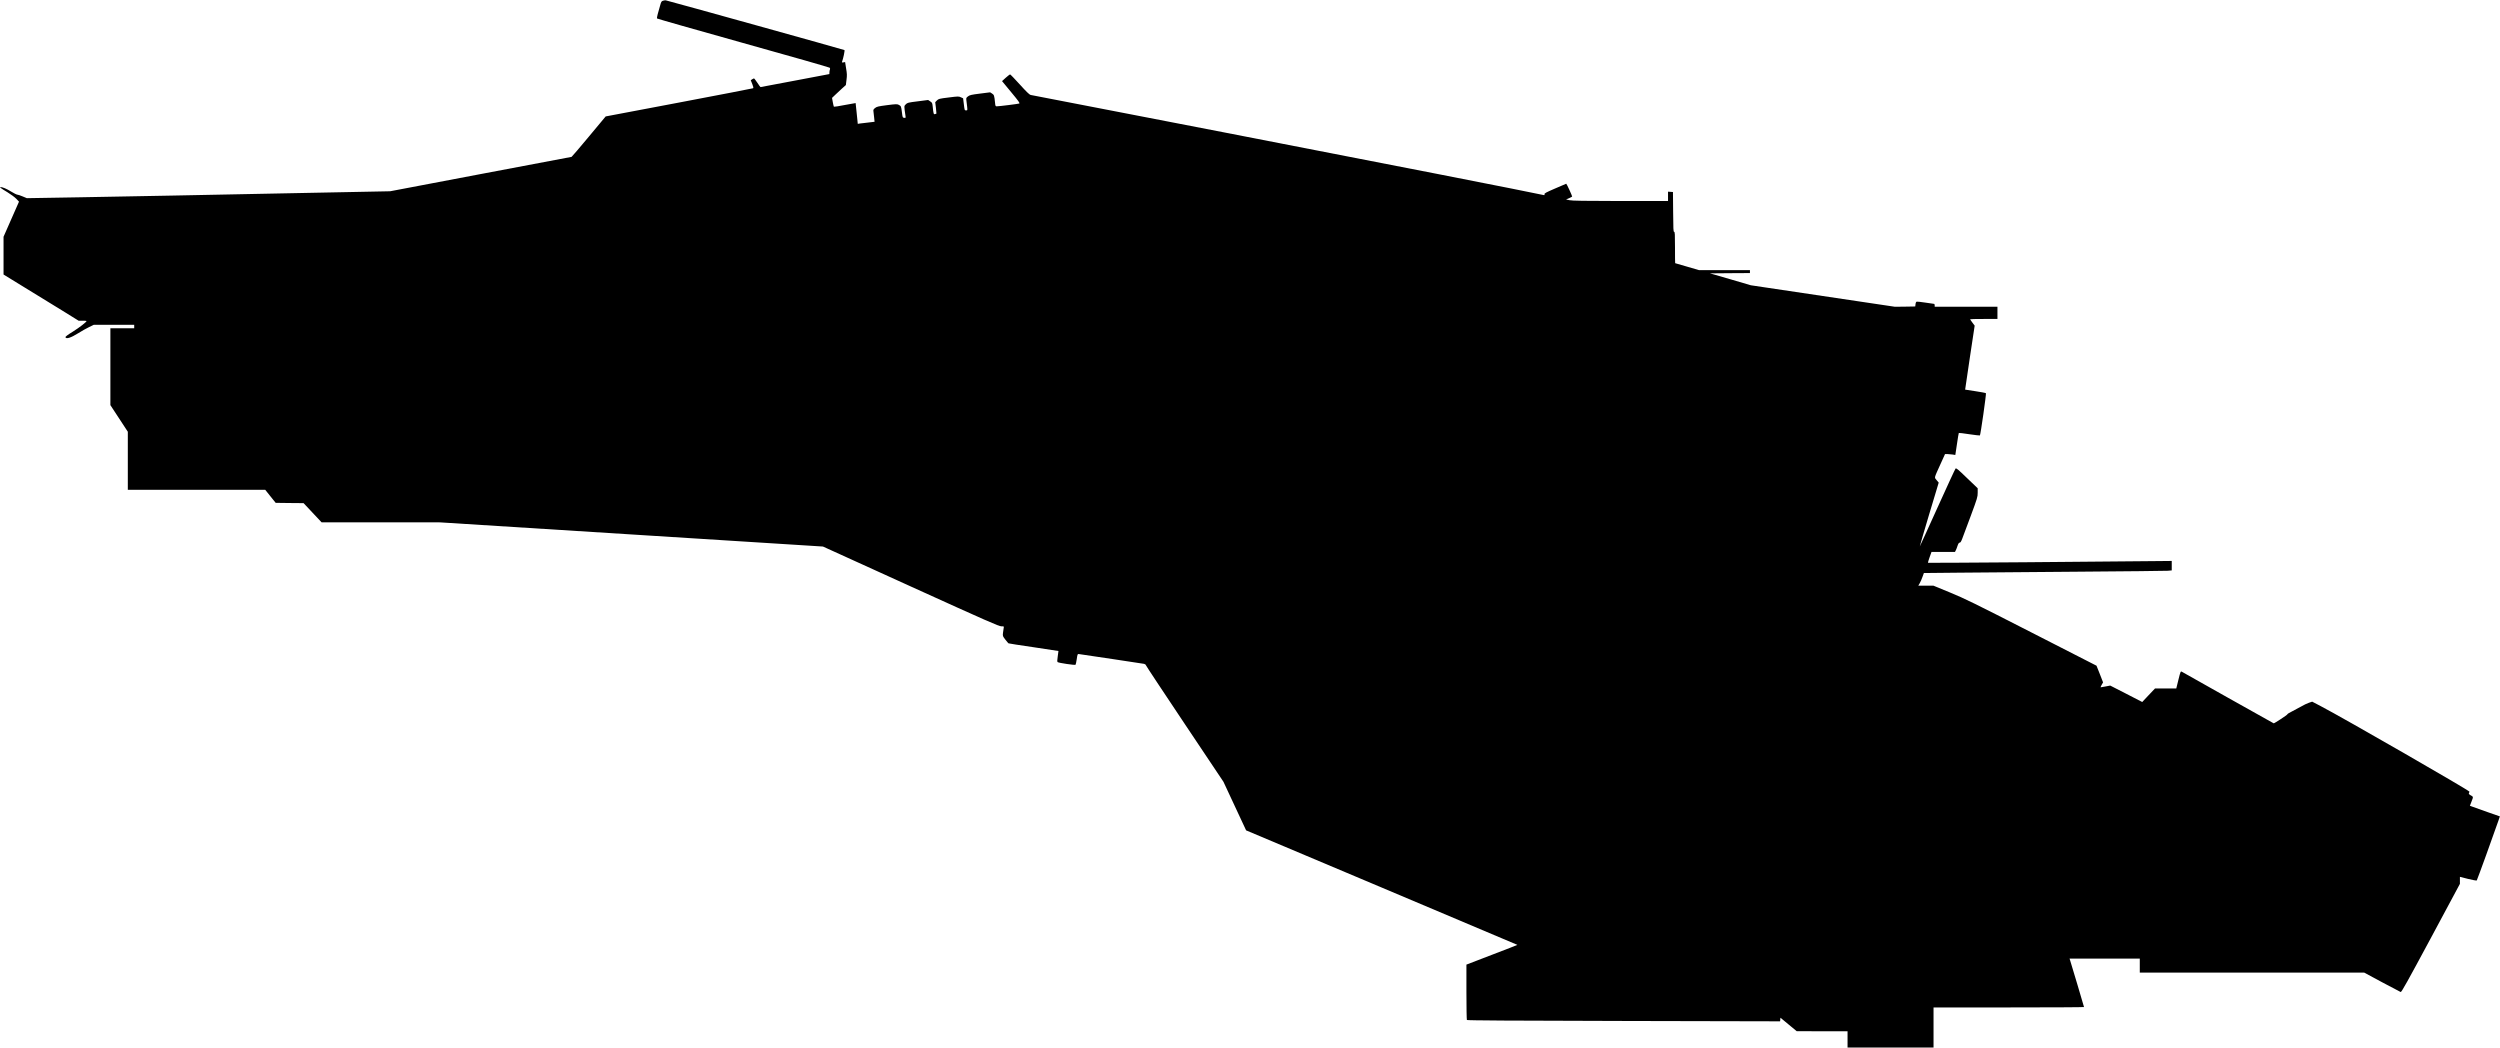
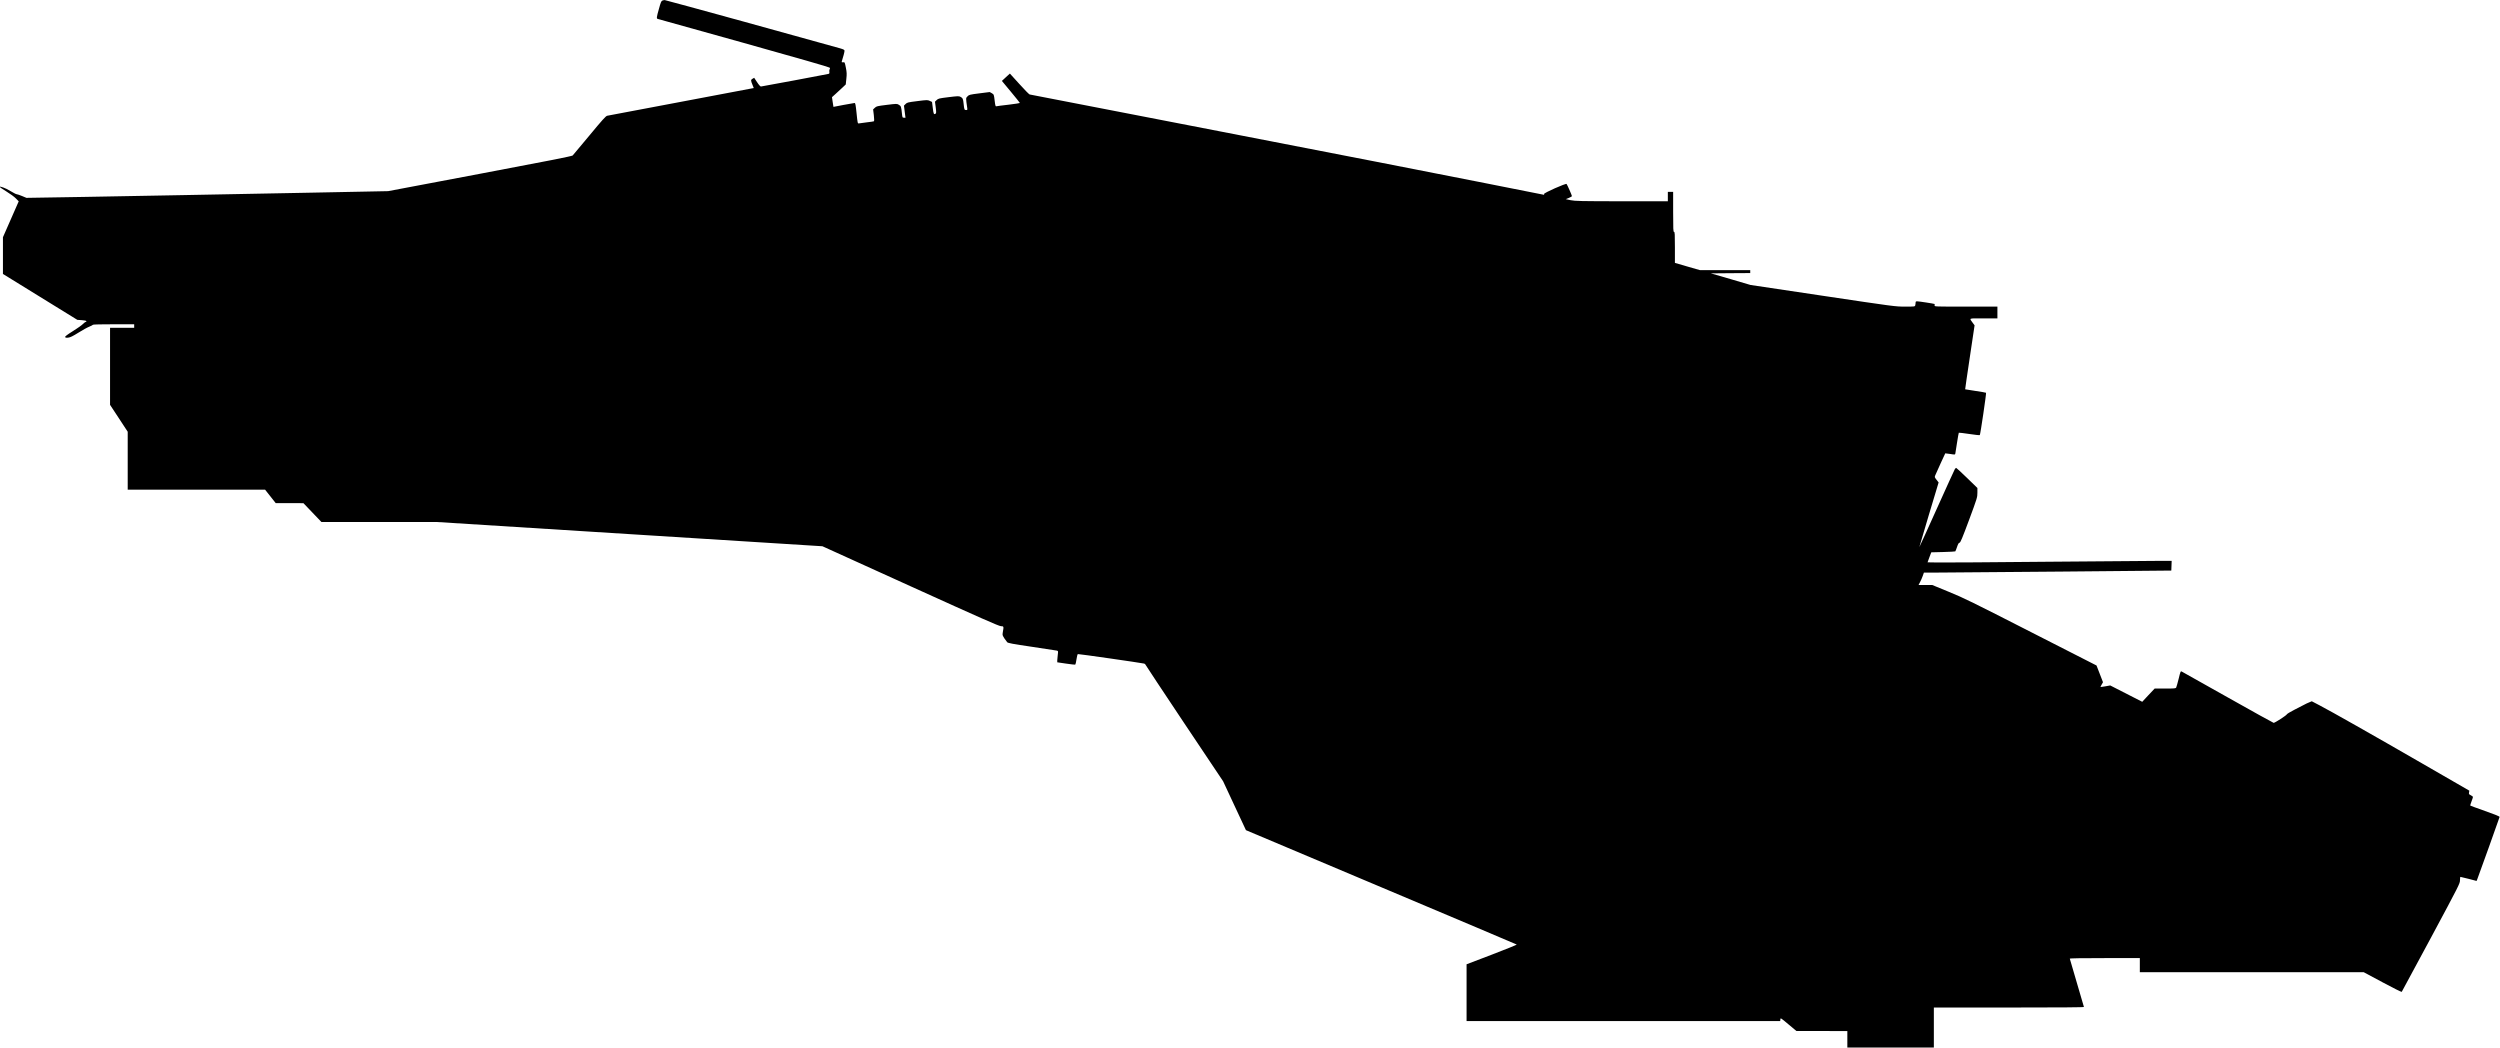
- <svg xmlns="http://www.w3.org/2000/svg" version="1.0" viewBox="0 0 4303 1803" preserveAspectRatio="xMidYMid meet">
-   <g transform="translate(0,1803) scale(0.1,-0.1)" fill="#000000" stroke="none">
-     <path d="M11413 18018 c-29 -10 -33 -17 -52 -87 -12 -42 -29 -106 -40 -142 -10 -37 -16 -71 -12 -77 3 -5 670 -195 1481 -422 811 -226 1481 -418 1489 -425 9 -9 11 -20 6 -32 -5 -10 -9 -31 -9 -48 l-1 -30 -590 -112 c-324 -62 -592 -112 -595 -112 -3 -1 -27 33 -54 74 -27 41 -53 75 -58 75 -5 0 -19 -7 -32 -15 l-24 -16 26 -65 c19 -47 23 -67 14 -73 -6 -4 -580 -114 -1274 -246 l-1263 -239 -290 -348 c-159 -191 -293 -348 -297 -348 -4 0 -709 -133 -1565 -296 l-1558 -296 -1415 -28 c-2027 -41 -2923 -58 -3942 -76 l-896 -15 -72 30 c-40 17 -81 31 -93 31 -11 0 -59 24 -106 53 -78 48 -146 77 -182 77 -22 0 6 -21 121 -90 58 -36 126 -86 151 -112 l46 -49 -133 -302 -133 -302 0 -325 0 -325 366 -225 c202 -124 493 -303 647 -397 l279 -173 69 0 c37 0 68 -2 68 -5 0 -17 -121 -111 -234 -182 -96 -59 -133 -88 -129 -98 13 -35 93 -9 218 69 59 37 143 85 188 106 l82 40 348 0 347 0 0 -30 0 -30 -205 0 -205 0 0 -662 0 -661 150 -229 150 -229 0 -499 0 -500 1183 0 1182 0 90 -113 90 -112 240 -3 240 -2 155 -165 155 -165 1020 0 1020 -1 3295 -208 3295 -208 1511 -687 c1321 -600 1517 -686 1559 -686 45 0 47 -1 41 -25 -3 -13 -9 -51 -12 -84 -7 -59 -6 -60 40 -120 26 -33 50 -62 54 -64 4 -3 198 -33 432 -67 234 -35 426 -64 428 -65 1 -2 -4 -42 -12 -91 -10 -67 -11 -92 -2 -100 14 -14 298 -56 308 -46 4 4 14 48 21 97 11 80 15 90 32 88 54 -7 1104 -164 1126 -169 15 -3 29 -13 32 -23 2 -10 304 -466 670 -1013 l665 -994 195 -418 195 -418 2333 -984 c1283 -542 2334 -986 2336 -987 1 -2 -196 -79 -438 -171 l-439 -169 0 -471 c0 -259 4 -476 8 -482 5 -8 752 -13 2699 -17 l2692 -6 3 31 3 31 140 -116 140 -116 438 -1 437 0 0 -140 0 -140 740 0 740 0 0 345 0 345 1295 0 c712 0 1295 3 1295 7 0 6 -221 749 -240 806 l-9 27 605 0 604 0 0 -120 0 -120 1931 0 1931 0 306 -165 c169 -90 314 -167 323 -170 13 -5 118 184 518 928 l501 934 0 60 0 61 141 -36 c81 -20 144 -31 149 -26 7 7 295 801 375 1035 l23 67 -206 72 c-114 40 -230 81 -258 92 l-52 19 29 76 c32 82 33 78 -24 109 -18 10 -26 21 -23 30 3 8 8 20 11 27 6 17 -2141 1253 -2564 1475 l-144 75 -56 -19 c-31 -10 -95 -41 -142 -69 -47 -27 -118 -65 -157 -84 -40 -19 -72 -40 -72 -46 0 -10 -220 -155 -235 -155 -2 0 -354 197 -782 438 -428 242 -788 444 -799 450 -21 11 -23 7 -59 -138 l-37 -150 -183 0 -183 0 -110 -116 -110 -117 -275 142 -276 141 -78 -15 c-43 -8 -82 -15 -86 -15 -4 0 3 19 17 43 l24 42 -56 144 -57 143 -1115 570 c-998 510 -1145 582 -1404 689 l-289 119 -129 0 -130 0 25 43 c13 23 35 72 47 108 l24 66 595 6 c328 4 1255 11 2061 17 806 6 1498 13 1538 16 l72 6 0 81 0 82 -207 -2 c-890 -11 -3985 -34 -3989 -30 -2 2 10 45 28 95 l33 92 202 0 202 0 14 28 c8 15 22 51 31 80 13 37 23 52 36 52 13 0 25 18 44 68 14 37 79 213 146 391 115 310 120 328 120 401 l0 76 -184 176 c-157 152 -185 175 -197 163 -8 -8 -149 -314 -314 -679 -165 -366 -301 -663 -302 -662 -2 1 71 249 161 551 l165 548 -36 43 c-41 51 -49 20 68 279 l77 170 39 0 c21 -1 61 -4 88 -8 l50 -8 28 187 c15 103 29 189 32 192 2 3 84 -7 181 -22 97 -14 179 -24 182 -21 12 11 112 719 104 727 -5 5 -88 21 -183 35 -96 14 -175 26 -175 27 -1 1 35 249 81 551 l83 550 -39 52 c-22 29 -39 55 -39 58 0 3 106 5 235 5 l235 0 0 105 0 105 -540 0 -540 0 0 25 c0 14 -5 25 -11 25 -6 0 -71 9 -146 21 -74 11 -142 19 -151 17 -11 -2 -19 -16 -22 -43 l-5 -40 -175 -3 -175 -2 -1240 185 -1240 185 -351 103 -352 102 344 3 344 2 0 25 0 25 -438 0 -437 0 -205 60 c-113 33 -206 60 -207 60 -2 0 -3 122 -3 270 0 232 -2 270 -15 270 -13 0 -15 47 -17 343 l-3 342 -42 3 -43 3 0 -80 0 -81 -817 0 c-626 1 -832 4 -878 14 l-60 13 53 22 c28 13 52 26 52 28 0 15 -96 223 -102 221 -4 -2 -91 -39 -193 -83 -156 -67 -185 -83 -181 -98 4 -15 0 -18 -17 -14 -156 37 -2915 578 -5517 1082 -1807 349 -3297 638 -3312 641 -19 4 -75 58 -185 180 -87 96 -162 174 -168 174 -5 -1 -39 -27 -74 -58 l-64 -58 157 -190 c130 -157 154 -190 139 -196 -20 -7 -345 -48 -386 -48 -23 0 -25 4 -31 68 -12 118 -16 130 -51 152 l-33 21 -174 -22 c-151 -19 -177 -25 -207 -48 -30 -23 -33 -28 -28 -66 3 -22 9 -70 13 -107 7 -68 7 -68 -19 -68 -24 0 -25 3 -37 104 l-13 104 -39 18 c-37 17 -45 17 -210 -4 -164 -20 -173 -23 -202 -51 l-29 -30 12 -97 c6 -53 10 -98 9 -99 -2 -1 -13 -5 -24 -9 -24 -7 -28 4 -40 127 -7 65 -9 70 -43 92 l-36 24 -178 -23 c-170 -21 -179 -24 -207 -52 -31 -31 -30 -24 -5 -197 5 -37 5 -38 -22 -35 -27 3 -28 5 -39 94 -13 105 -15 109 -55 130 -28 14 -45 14 -202 -6 -152 -20 -174 -25 -204 -48 -30 -24 -34 -31 -29 -62 3 -19 8 -67 12 -106 l7 -70 -109 -13 c-60 -6 -125 -14 -145 -17 l-35 -6 -18 178 c-10 99 -18 179 -19 180 -1 1 -84 -14 -185 -33 -100 -20 -185 -33 -189 -30 -3 4 -12 39 -19 79 l-13 73 52 50 c29 28 82 77 119 111 l67 60 11 90 c10 76 9 105 -7 197 l-17 109 -29 -6 c-21 -4 -28 -2 -25 7 23 62 51 198 43 205 -8 7 -2994 838 -3075 856 -8 2 -29 -1 -47 -6z" />
+ <svg xmlns="http://www.w3.org/2000/svg" version="1.0" viewBox="0 0 4248 1780" preserveAspectRatio="xMidYMid meet">
+   <g transform="translate(0,1780) scale(0.1,-0.1)" fill="#000000" stroke="none">
+     <path d="M11254 17790 c-17 -6 -29 -35 -57 -139 -42 -148 -44 -167 -19 -173 9 -3 667 -186 1462 -408 905 -253 1449 -410 1457 -419 8 -11 8 -20 1 -28 -6 -7 -8 -26 -6 -43 4 -25 1 -31 -16 -36 -53 -12 -1131 -214 -1146 -214 -11 0 -37 29 -66 74 l-49 74 -28 -16 c-32 -19 -32 -28 1 -108 l20 -50 -1231 -233 c-678 -128 -1245 -236 -1260 -238 -23 -5 -84 -72 -299 -332 -149 -179 -278 -334 -287 -343 -12 -12 -415 -92 -1576 -311 l-1560 -295 -1370 -27 c-753 -14 -1696 -32 -2095 -40 -399 -8 -1165 -22 -1703 -31 l-978 -16 -74 31 c-41 17 -82 31 -92 31 -10 0 -54 23 -99 50 -45 28 -104 57 -131 65 -57 18 -53 17 -53 6 0 -5 50 -39 111 -76 60 -37 132 -89 159 -117 l48 -49 -134 -305 -134 -305 0 -312 0 -312 632 -390 632 -390 75 -5 c47 -3 76 -10 79 -17 2 -7 -3 -13 -10 -13 -8 0 -30 -16 -48 -35 -19 -20 -96 -75 -172 -122 -99 -62 -135 -90 -131 -100 5 -12 17 -14 53 -10 35 4 77 25 172 84 69 44 153 90 187 103 33 14 61 28 61 32 0 5 158 8 350 8 l350 0 0 -30 0 -30 -205 0 -205 0 0 -654 0 -655 150 -228 150 -229 0 -492 0 -492 1168 -1 1167 0 90 -114 90 -114 235 0 236 -1 153 -160 153 -160 981 0 982 0 3275 -206 3275 -206 1496 -679 c1208 -548 1504 -679 1538 -679 47 0 49 -6 31 -100 -11 -56 -6 -67 74 -172 11 -15 91 -30 417 -78 222 -33 415 -62 427 -65 23 -6 24 -8 16 -68 -4 -34 -8 -77 -9 -96 l0 -35 150 -22 c83 -13 153 -20 157 -16 5 5 13 45 20 91 6 46 17 85 23 87 10 4 1054 -146 1123 -161 12 -3 22 -9 22 -13 0 -5 298 -453 661 -998 l662 -989 194 -416 194 -415 2297 -969 c1263 -532 2300 -971 2305 -975 4 -3 -186 -80 -423 -171 l-430 -164 0 -482 0 -483 2664 0 2665 0 3 29 c3 28 5 27 138 -85 l135 -113 433 0 432 -1 0 -140 0 -140 735 0 735 0 0 340 0 340 1275 0 c875 0 1275 3 1275 10 0 6 -54 190 -120 410 -66 220 -120 404 -120 410 0 7 190 10 595 10 l595 0 0 -120 0 -120 1903 0 1902 0 319 -171 c175 -94 321 -167 326 -163 4 5 228 421 499 925 482 899 491 917 491 972 0 32 4 57 8 57 5 0 68 -15 141 -34 l133 -35 13 32 c20 48 375 1040 378 1055 1 10 -75 41 -245 101 -136 48 -249 89 -252 92 -3 3 5 34 19 69 14 35 25 70 25 77 0 7 -16 21 -36 30 -32 16 -35 21 -30 48 l5 30 -792 457 c-863 498 -1547 885 -1753 993 l-132 69 -43 -18 c-24 -9 -64 -28 -89 -42 -25 -13 -100 -52 -167 -86 -67 -34 -124 -69 -126 -77 -4 -16 -202 -144 -223 -144 -6 0 -355 193 -775 430 -420 237 -774 435 -785 441 -21 11 -23 7 -54 -121 -18 -72 -37 -140 -42 -149 -8 -16 -27 -18 -188 -18 l-178 0 -106 -112 -105 -113 -272 139 -272 139 -83 -15 c-46 -8 -84 -13 -84 -11 0 2 10 21 22 42 l22 39 -55 142 -55 142 -1114 568 c-997 509 -1143 581 -1396 684 l-282 116 -116 0 -116 0 25 48 c14 26 35 73 46 105 l20 57 272 1 c150 0 1096 8 2102 17 l1830 17 3 83 3 82 -183 0 c-101 0 -955 -7 -1898 -15 -943 -9 -1794 -15 -1891 -13 l-176 3 31 85 32 85 201 5 c111 3 204 8 207 11 4 3 17 37 30 75 17 51 28 70 42 72 16 2 46 75 162 386 139 376 142 385 142 464 l0 80 -176 171 c-97 94 -180 171 -185 171 -5 0 -15 -10 -23 -23 -7 -12 -146 -315 -307 -674 -161 -358 -294 -651 -296 -650 -1 1 73 249 163 551 l165 548 -35 45 c-34 43 -35 47 -22 77 24 55 167 371 170 373 1 1 39 -4 84 -11 81 -13 82 -13 87 8 3 11 16 95 29 185 14 89 27 165 30 168 2 3 82 -7 177 -21 95 -15 176 -23 180 -19 10 10 113 712 106 719 -2 3 -83 17 -178 31 -96 14 -175 27 -177 28 -1 1 34 246 79 544 l81 543 -29 39 c-63 89 -86 79 181 79 l236 0 0 100 0 100 -536 0 c-531 0 -536 0 -531 20 3 11 2 22 -2 25 -11 6 -264 45 -295 45 -20 0 -26 -5 -26 -22 0 -13 -3 -33 -6 -45 -6 -23 -9 -23 -173 -23 -164 0 -181 2 -1397 184 l-1230 184 -336 99 -337 98 335 3 334 2 0 25 0 25 -427 0 -428 0 -212 61 -213 62 0 264 c0 227 -2 263 -15 263 -13 0 -15 44 -15 340 l0 340 -45 0 -45 0 0 -80 0 -80 -782 0 c-703 1 -792 3 -868 18 l-84 18 52 21 c29 12 52 26 52 31 0 13 -80 195 -91 206 -13 14 -389 -153 -382 -170 3 -8 2 -14 -2 -14 -4 0 -503 99 -1109 220 -605 121 -2566 503 -4356 850 -1790 346 -3264 632 -3275 635 -11 4 -91 85 -177 181 l-158 174 -68 -62 -68 -63 153 -184 c84 -102 153 -187 153 -191 0 -3 -87 -16 -192 -29 -106 -12 -200 -24 -209 -27 -13 -4 -18 12 -28 98 -12 103 -13 103 -48 124 l-35 20 -175 -22 c-166 -21 -177 -24 -203 -51 -30 -30 -30 -24 -5 -195 5 -35 3 -38 -19 -38 -29 0 -32 9 -42 105 -8 83 -15 100 -54 120 -27 14 -46 13 -202 -6 -162 -20 -175 -23 -202 -49 l-29 -28 13 -97 c10 -81 9 -99 -2 -106 -30 -20 -36 -8 -48 95 l-13 104 -39 18 c-37 17 -45 17 -210 -4 -161 -20 -174 -23 -200 -49 l-28 -28 13 -103 13 -102 -26 0 c-26 0 -27 3 -34 68 -12 119 -15 130 -52 151 -33 20 -34 20 -206 -1 -163 -20 -175 -23 -202 -49 l-30 -28 12 -98 c7 -64 8 -99 1 -104 -5 -3 -60 -11 -122 -18 -62 -7 -121 -15 -133 -18 -20 -4 -22 2 -39 171 -15 147 -21 176 -34 176 -9 0 -93 -15 -188 -33 l-171 -33 -13 82 -12 83 59 53 c32 29 85 78 117 108 l58 55 10 95 c9 81 8 109 -8 190 -19 94 -19 95 -47 92 -24 -3 -27 0 -21 19 24 74 45 157 45 175 0 17 -12 24 -72 42 -386 110 -2969 822 -2984 821 -10 0 -28 -4 -40 -9z" />
  </g>
</svg>
